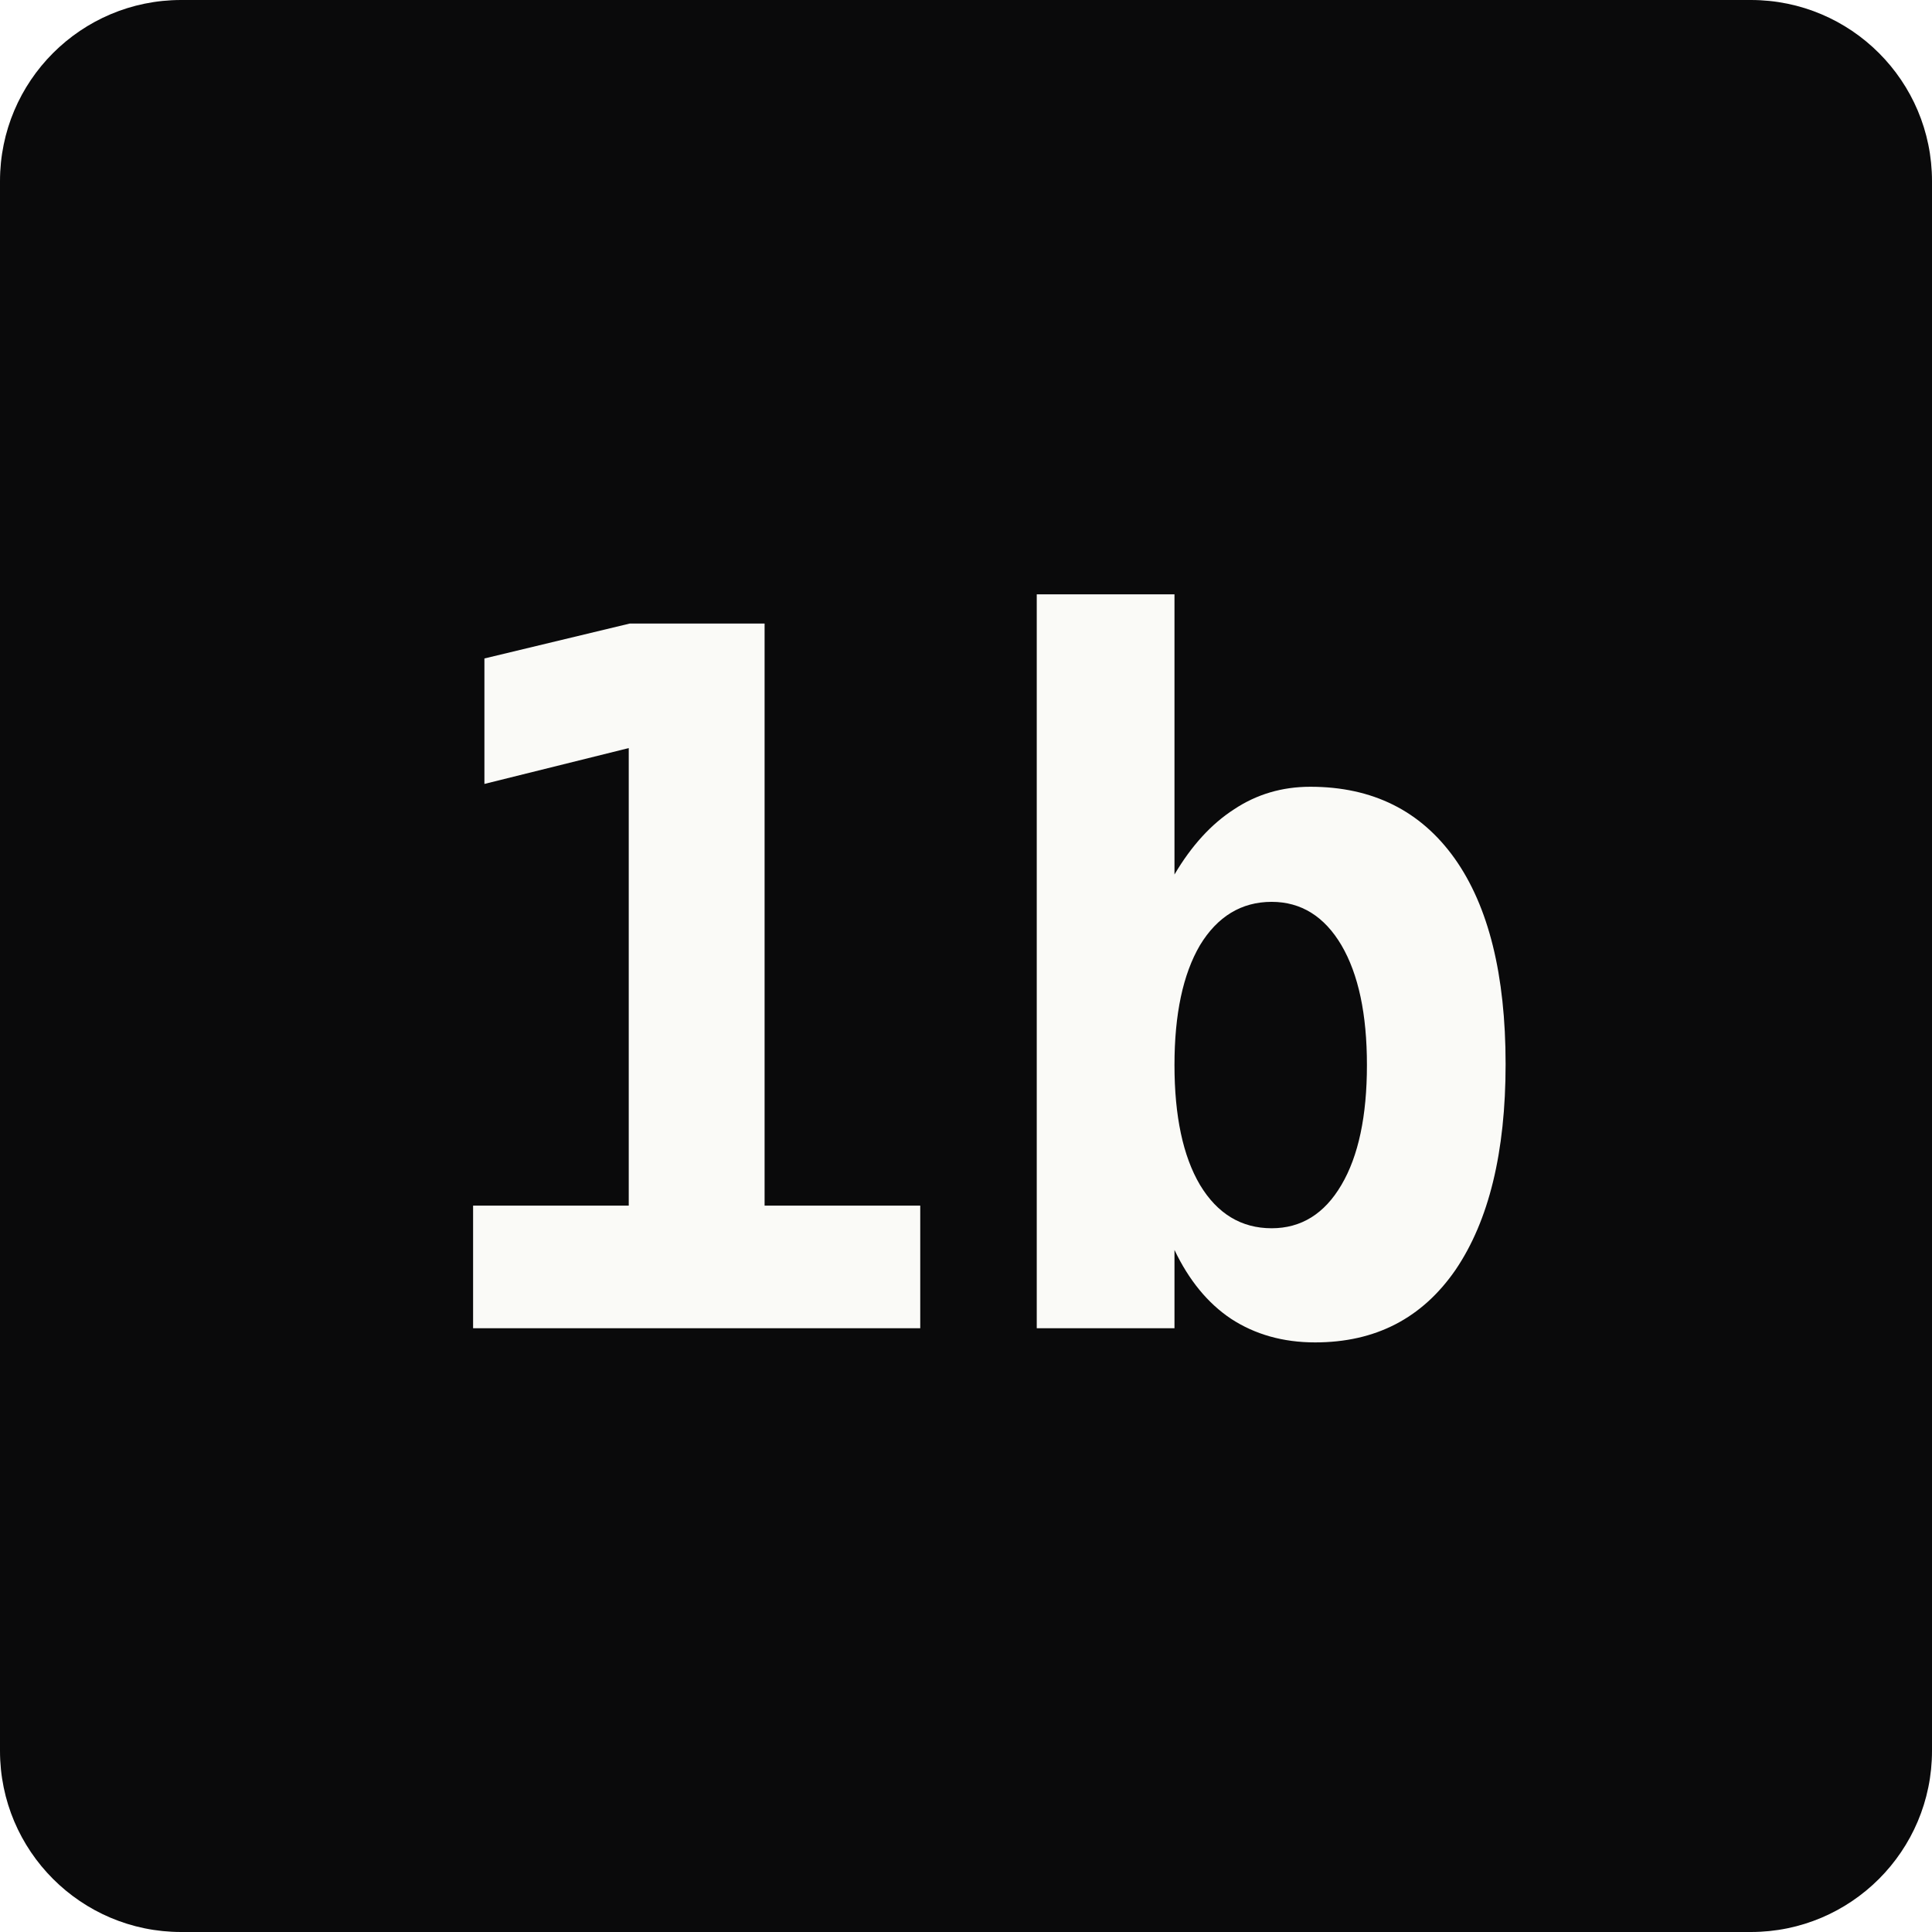
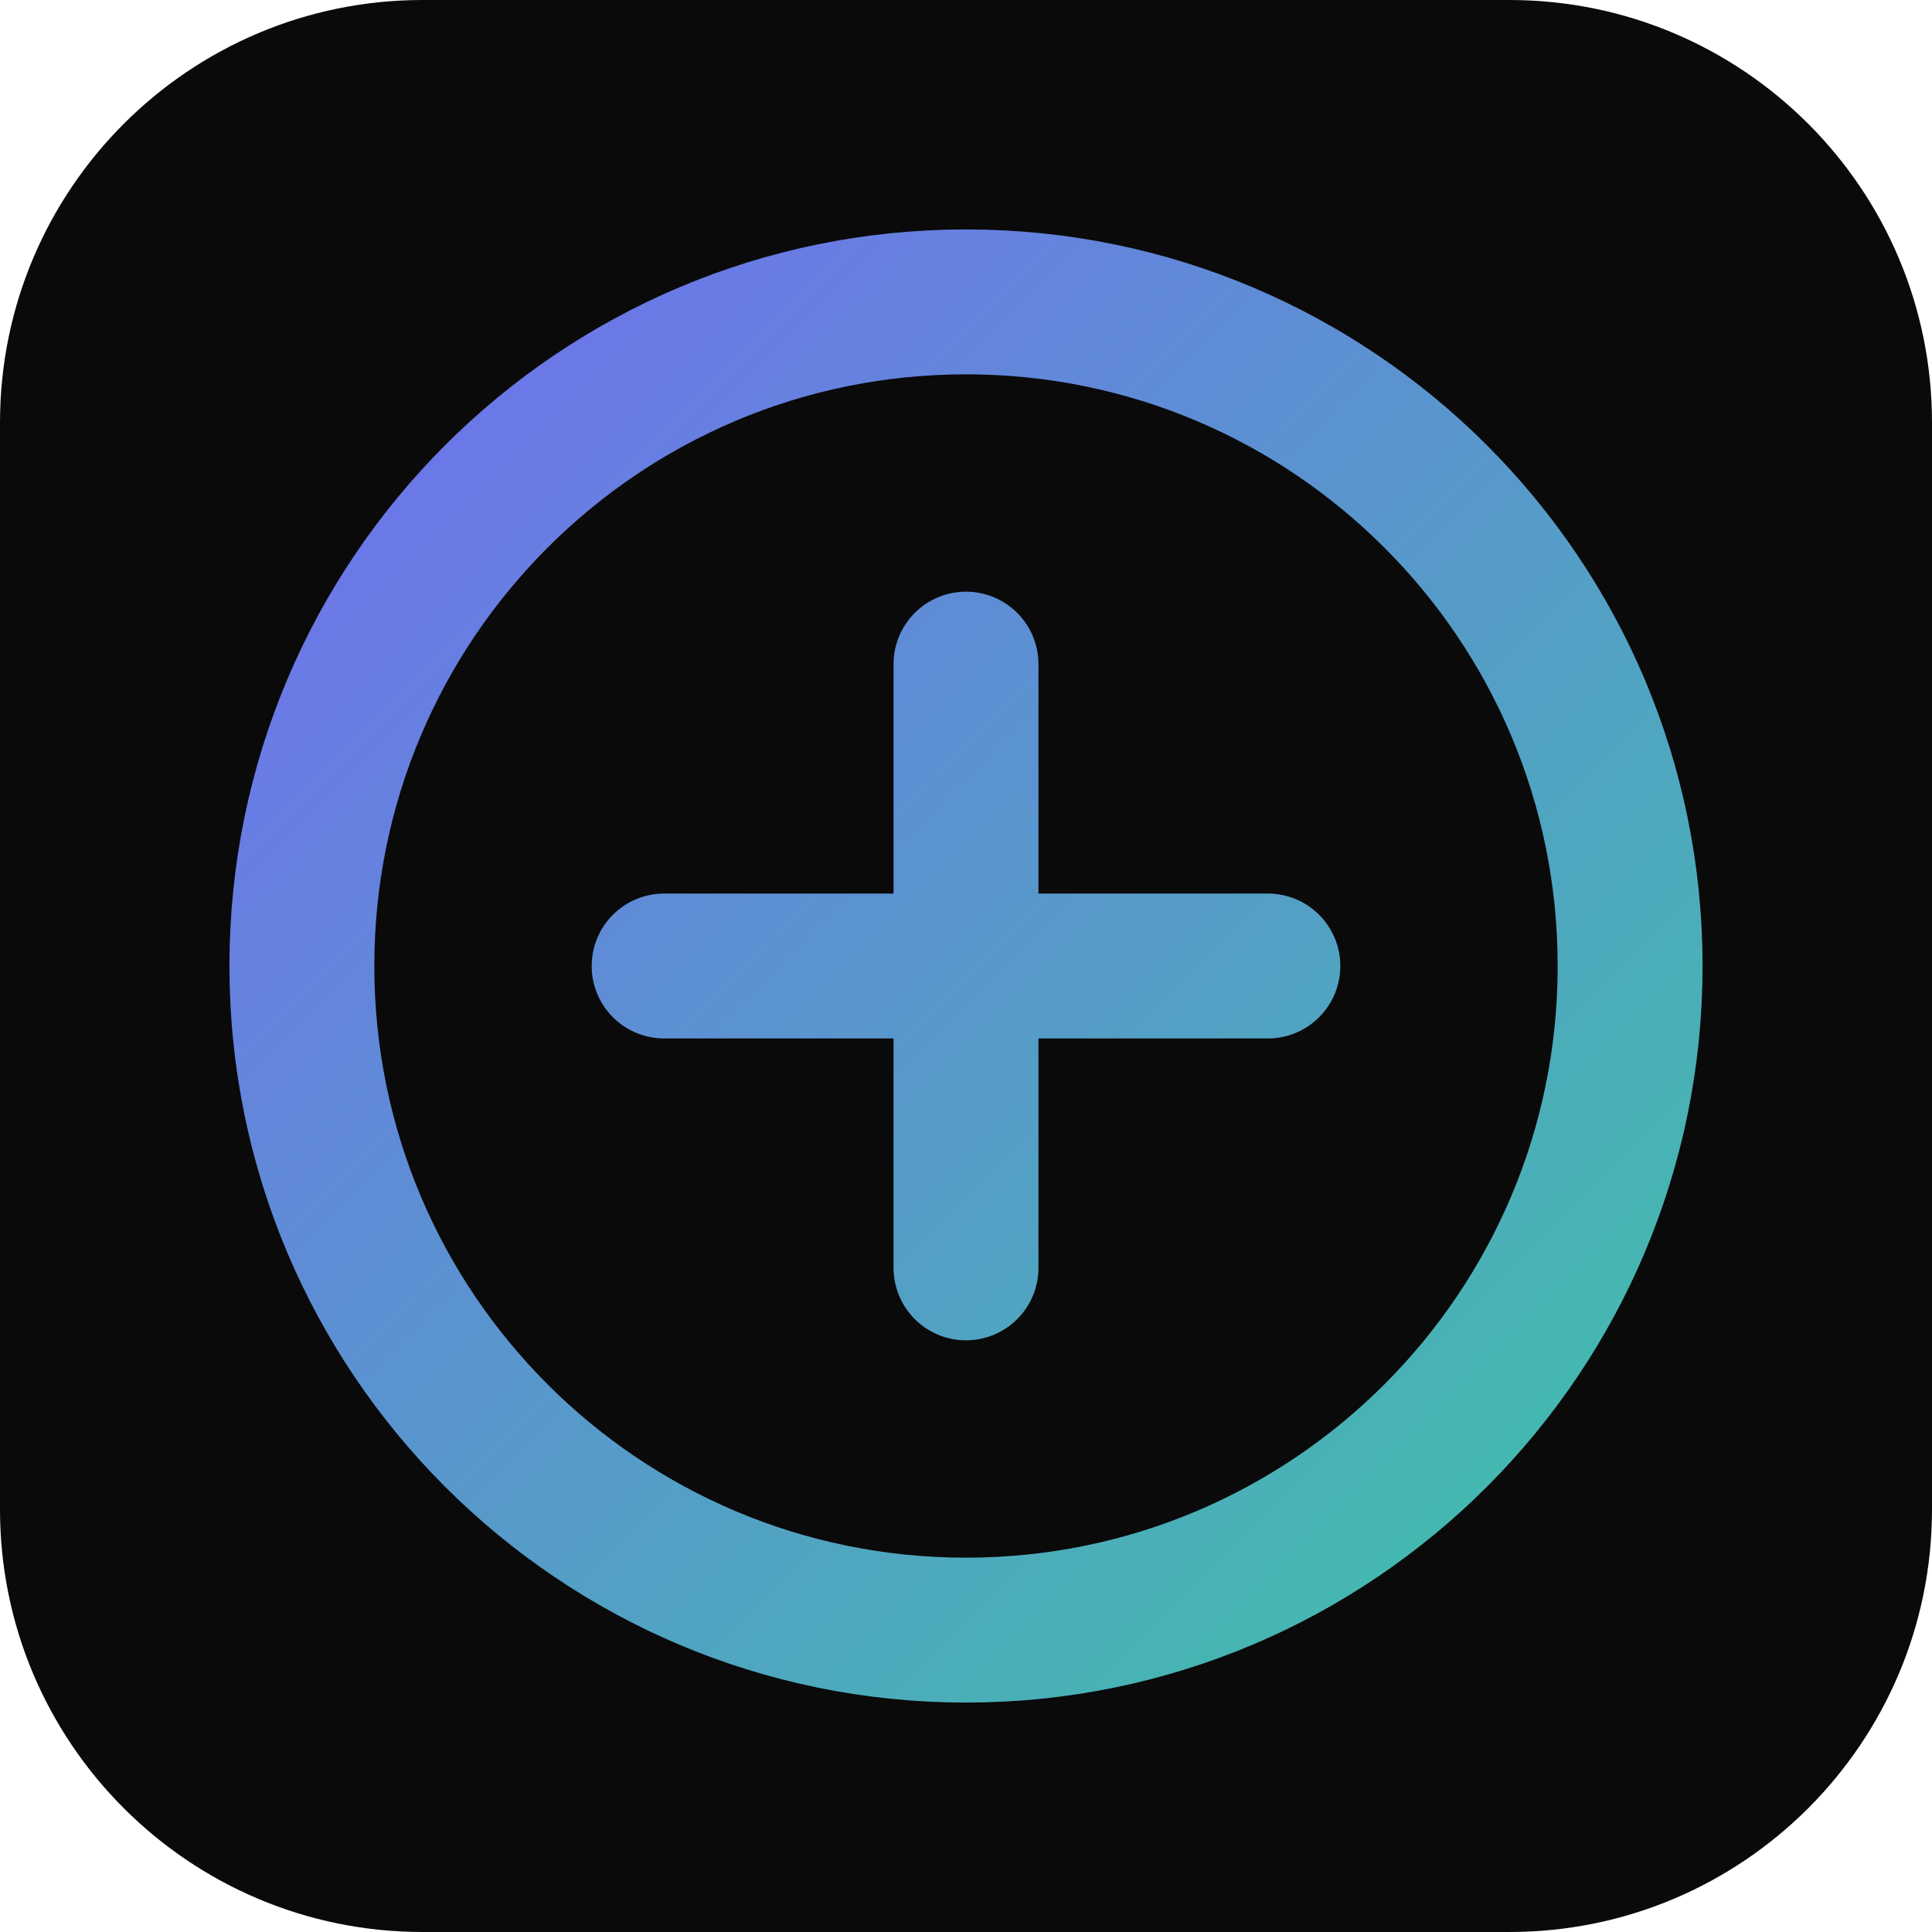
- <svg xmlns="http://www.w3.org/2000/svg" viewBox="0 0 32 32">
-   <rect width="32" height="32" rx="3" fill="#0a0a0b" />
-   <text x="16" y="22" font-family="Menlo,monospace" font-size="16" font-weight="700" fill="#fafaf7" text-anchor="middle">1b</text>
+ <svg xmlns="http://www.w3.org/2000/svg" viewBox="0 0 32 32" fill="none">
+   <defs>
+     <linearGradient id="g" x1="0" y1="0" x2="32" y2="32" gradientUnits="userSpaceOnUse">
+       <stop offset="0%" stop-color="#7C5CFF" />
+       <stop offset="100%" stop-color="#34D399" />
+     </linearGradient>
+   </defs>
+   <rect width="32" height="32" rx="7" fill="#0a0a0b" />
+   <circle cx="16" cy="16" r="11" stroke="url(#g)" stroke-width="2.4" />
+   <path d="M11 16h10M16 11v10" stroke="url(#g)" stroke-width="2.4" stroke-linecap="round" />
</svg>
